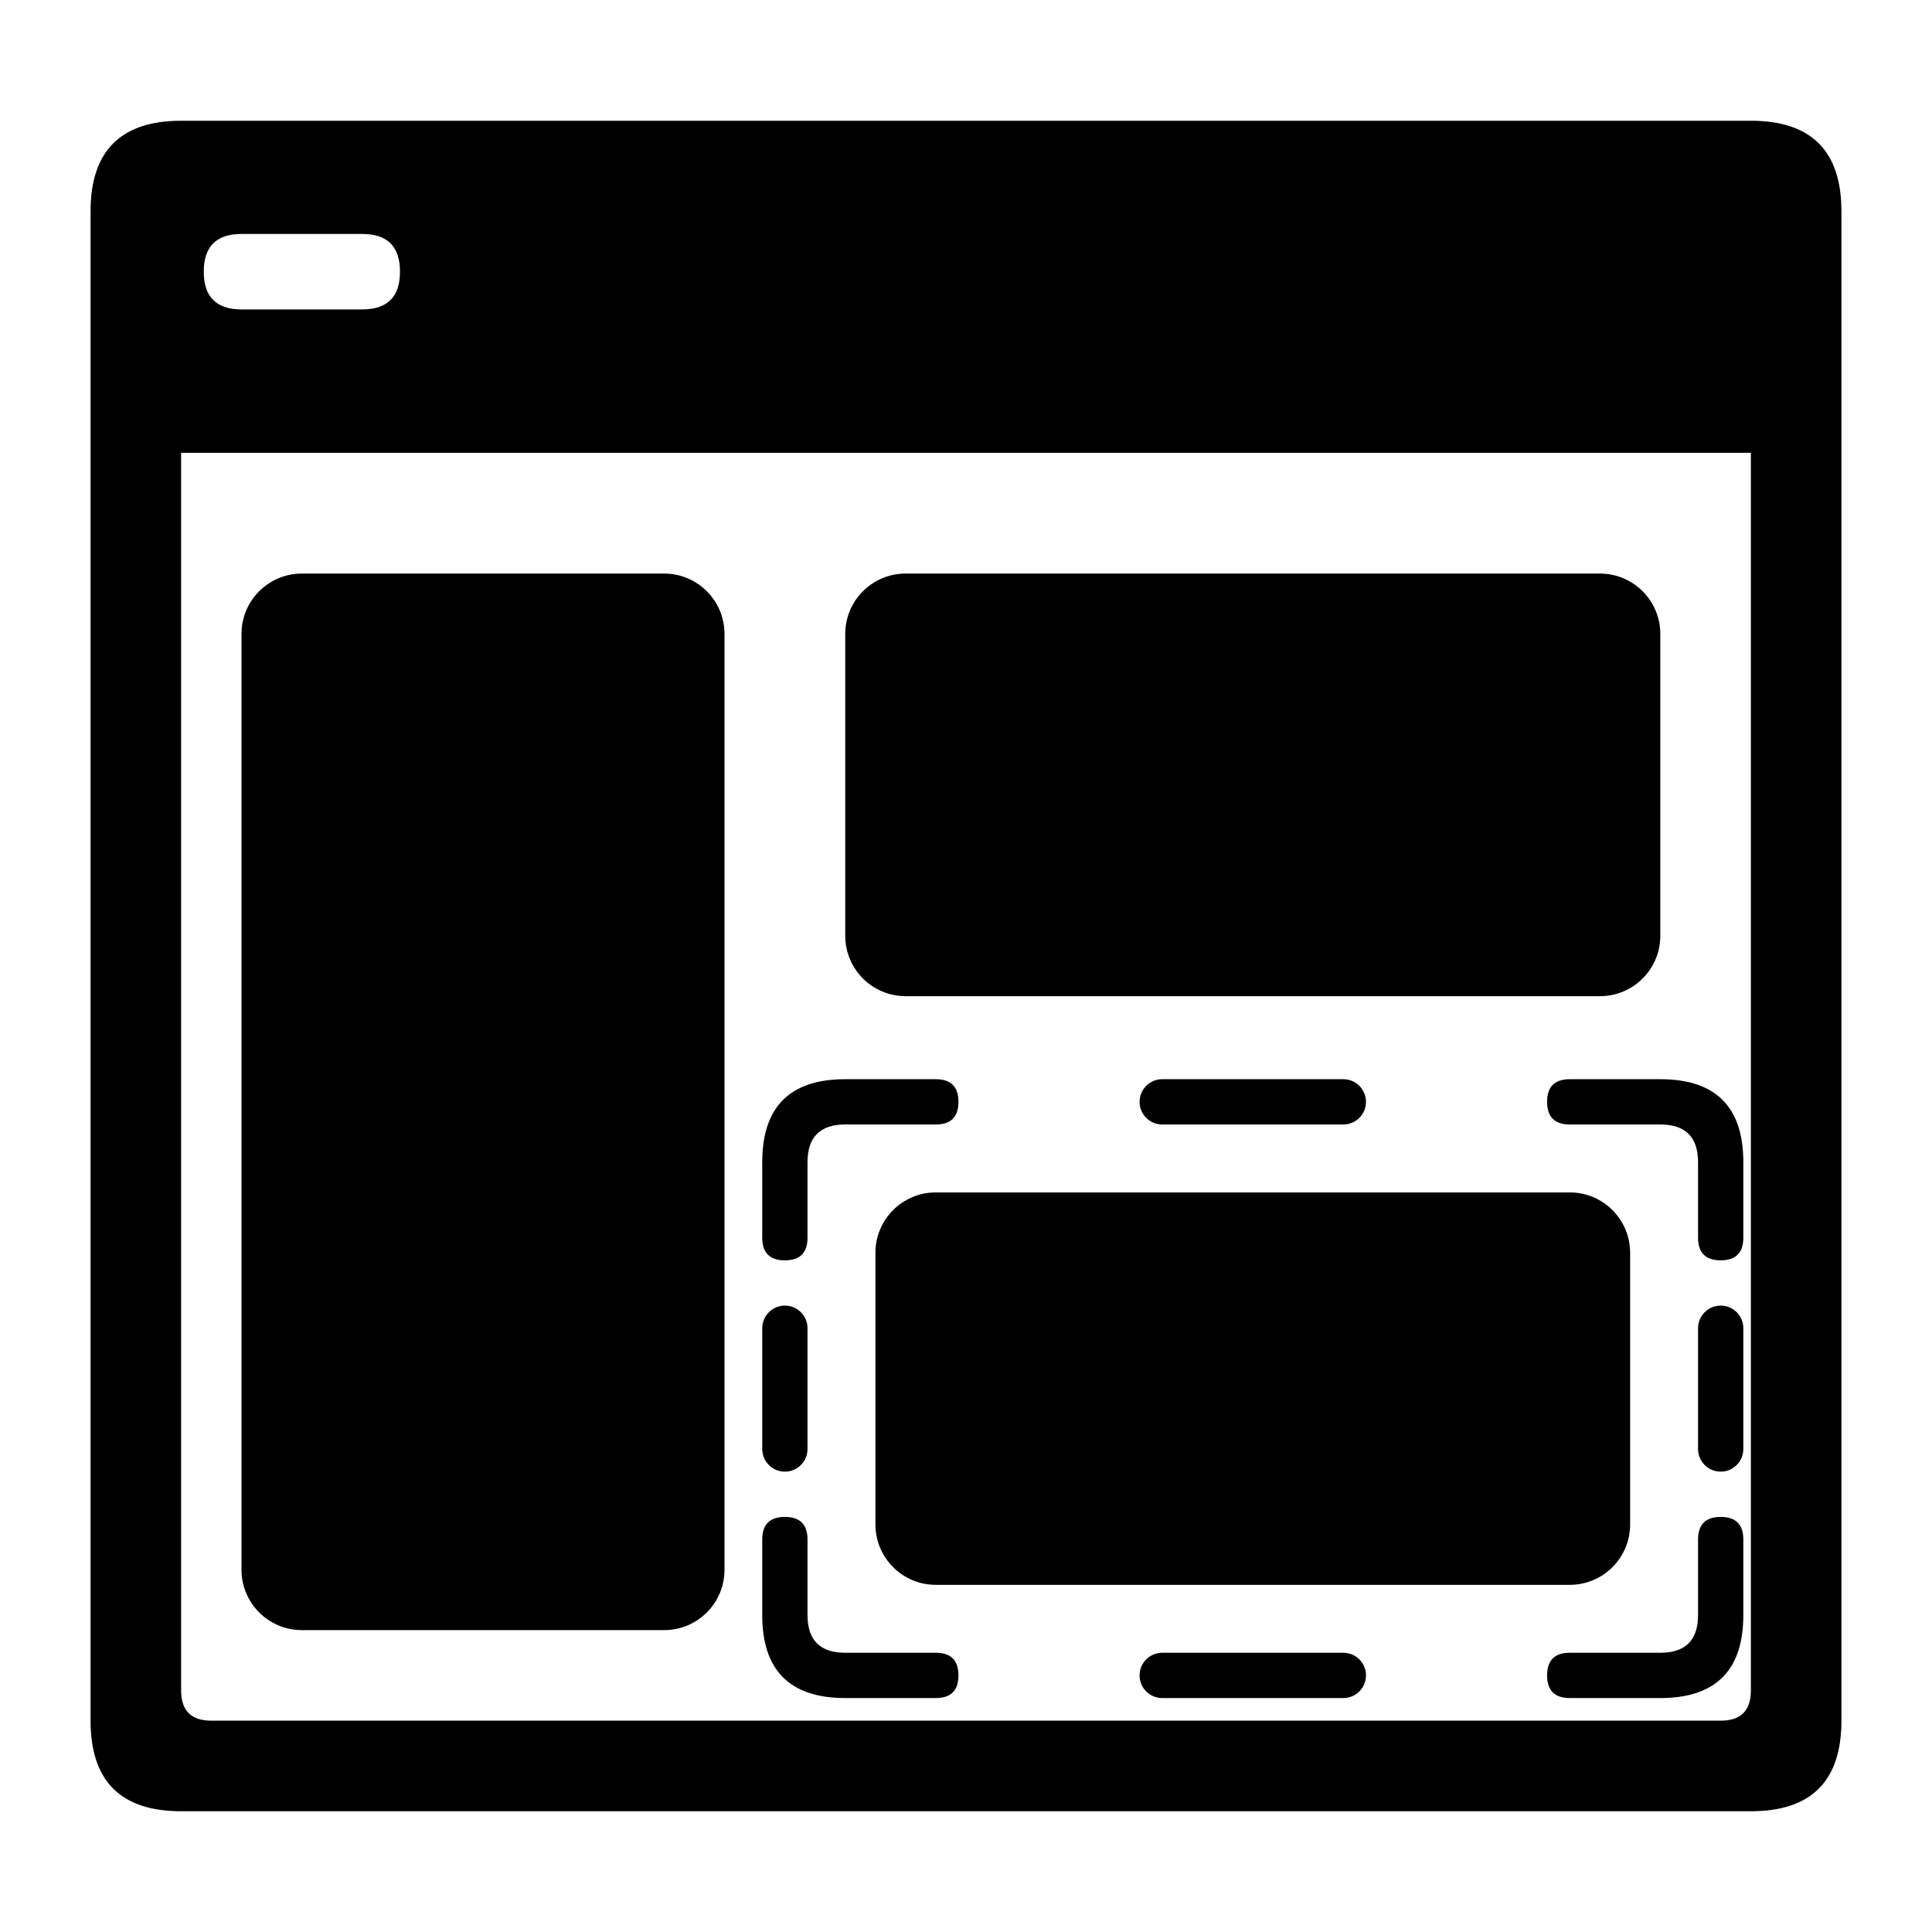
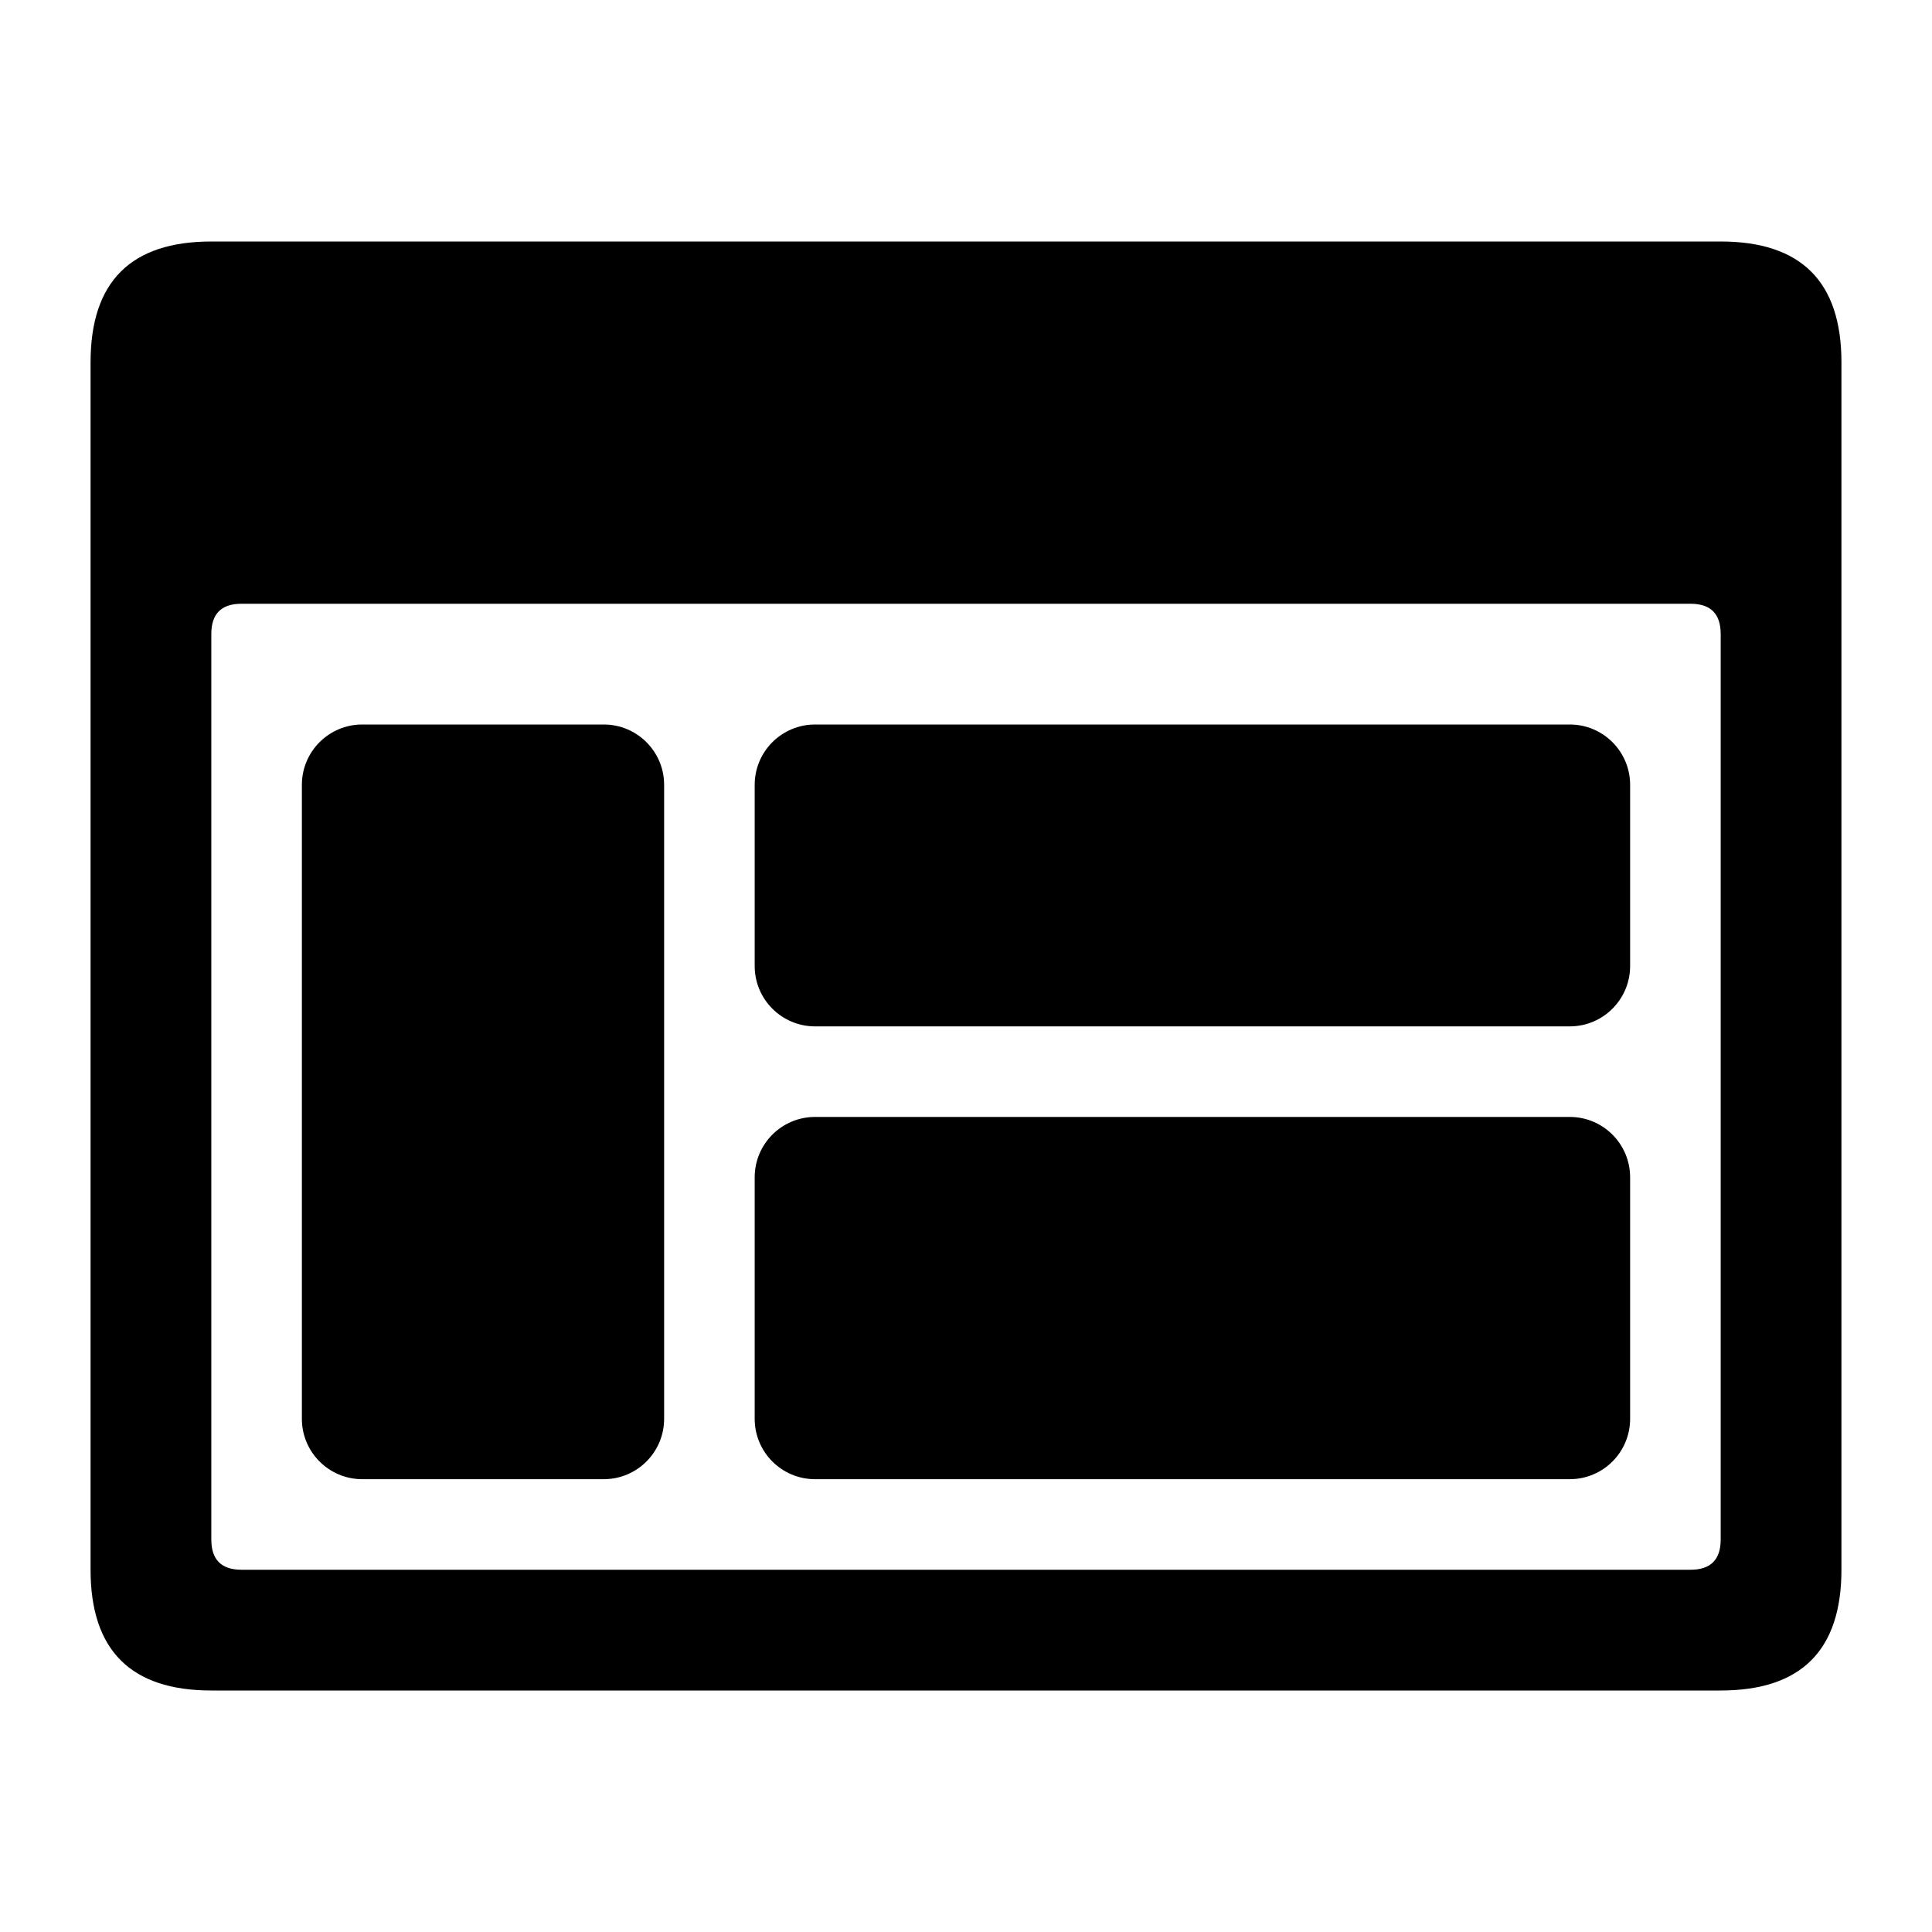
- <svg xmlns="http://www.w3.org/2000/svg" width="512" height="512" viewBox="0 0 512 512" class="solidIcon">
-   <path fill-rule="evenodd" d="M48 32H464Q488 32 488 56V456Q488 480 464 480H48Q24 480 24 456V56Q24 32 48 32ZM48 120V448Q48 456 56 456H456Q464 456 464 448V120ZM64 62Q54 62 54 72Q54 82 64 82H96Q106 82 106 72Q106 62 96 62Z" />
-   <rect x="64" y="152" width="128" height="280" rx="16" />
-   <rect x="224" y="152" width="216" height="112" rx="16" />
-   <rect x="232" y="316" width="200" height="104" rx="16" />
-   <path d="M224 286H248Q254 286 254 292Q254 298 248 298H224Q214 298 214 308V328Q214 334 208 334Q202 334 202 328V308Q202 286 224 286ZM416 286H440Q462 286 462 308V328Q462 334 456 334Q450 334 450 328V308Q450 298 440 298H416Q410 298 410 292Q410 286 416 286ZM462 408V428Q462 450 440 450H416Q410 450 410 444Q410 438 416 438H440Q450 438 450 428V408Q450 402 456 402Q462 402 462 408ZM248 450H224Q202 450 202 428V408Q202 402 208 402Q214 402 214 408V428Q214 438 224 438H248Q254 438 254 444Q254 450 248 450Z" />
-   <rect x="302" y="286" width="60" height="12" rx="6" />
-   <rect x="302" y="438" width="60" height="12" rx="6" />
-   <rect x="202" y="346" width="12" height="44" rx="6" />
-   <rect x="450" y="346" width="12" height="44" rx="6" />
+ <svg xmlns="http://www.w3.org/2000/svg" width="512" height="512" viewBox="0 0 512 512" class="solid-icon">
+   <path fill-rule="evenodd" d="M56 64H456Q488 64 488 96V416Q488 448 456 448H56Q24 448 24 416V96Q24 64 56 64ZM64 160Q56 160 56 168V408Q56 416 64 416H448Q456 416 456 408V168Q456 160 448 160Z" />
+   <rect x="80" y="192" width="96" height="200" rx="16" />
+   <rect x="200" y="192" width="232" height="80" rx="16" />
+   <rect x="200" y="296" width="232" height="96" rx="16" />
</svg>
